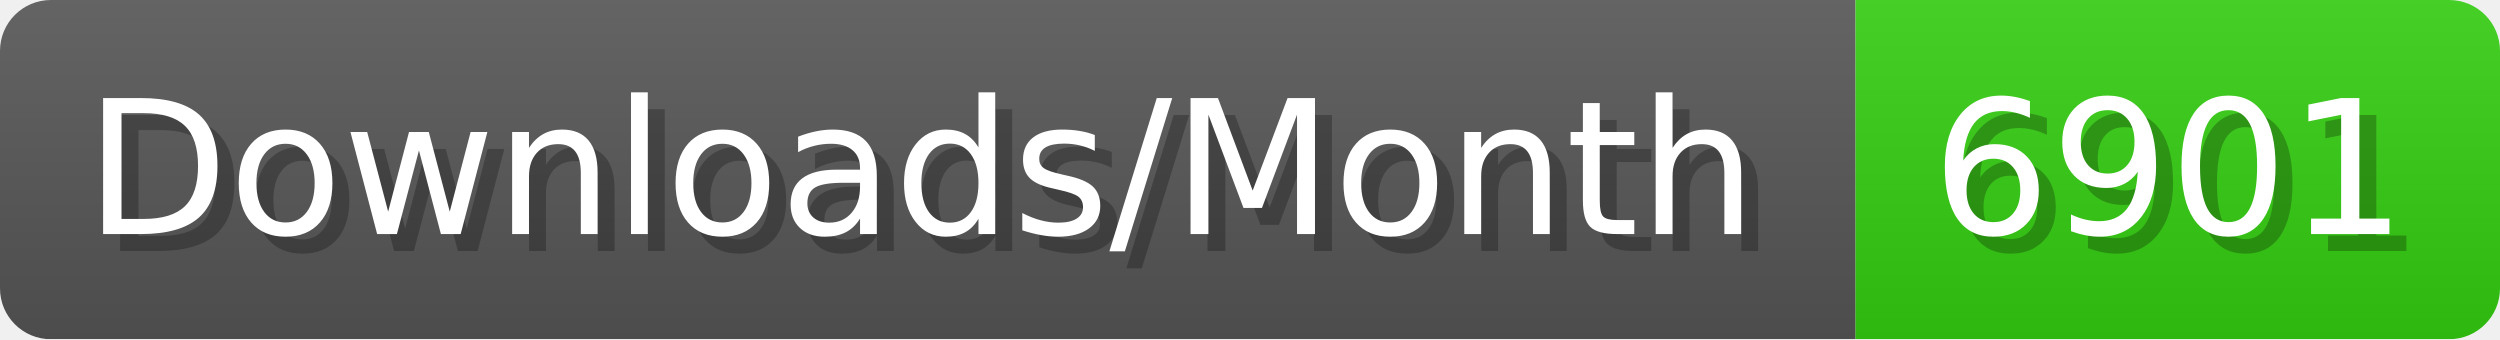
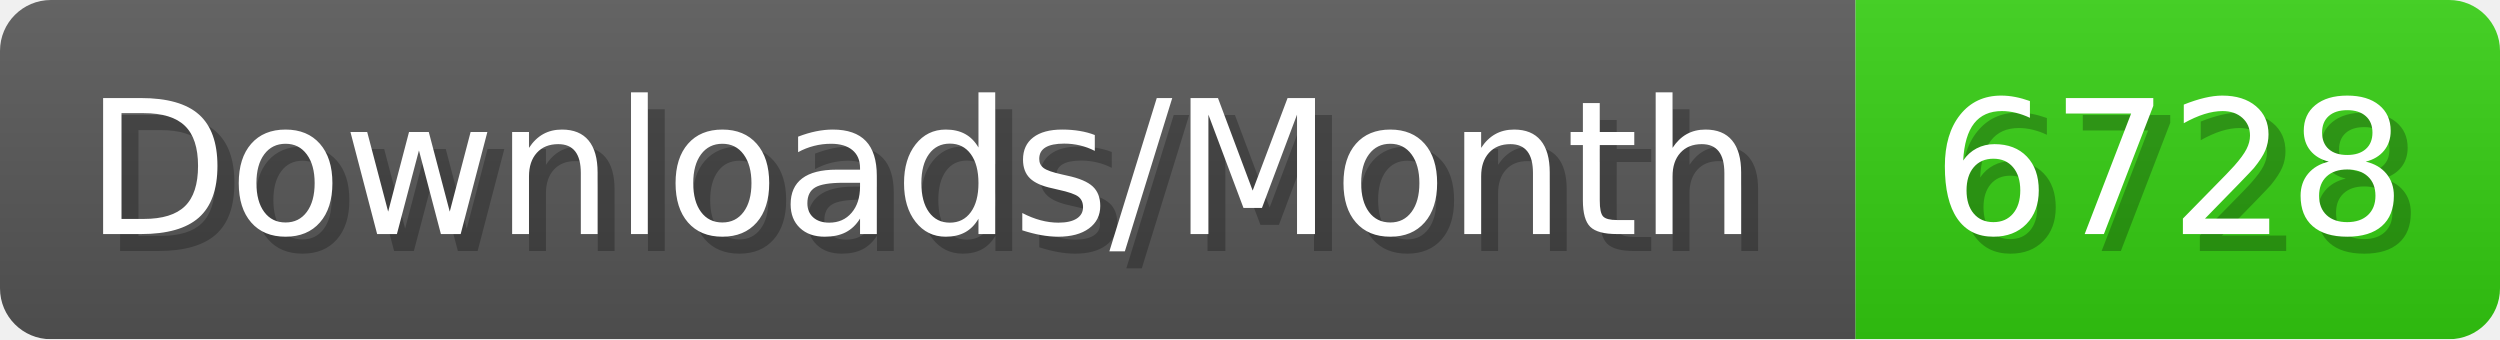
- <svg xmlns="http://www.w3.org/2000/svg" width="147.4" height="20" viewBox="0 0 1474 200" role="img" aria-label="Downloads/Month: 6901">
+ <svg xmlns="http://www.w3.org/2000/svg" width="147.4" height="20" viewBox="0 0 1474 200" role="img" aria-label="Downloads/Month: 6728">
  <linearGradient id="YlXUI" x2="0" y2="100%">
    <stop offset="0" stop-opacity=".1" stop-color="#EEE" />
    <stop offset="1" stop-opacity=".1" />
  </linearGradient>
  <mask id="JHhop">
    <rect width="1474" height="200" rx="30" fill="#FFF" />
  </mask>
  <g mask="url(#JHhop)">
    <rect width="1094" height="200" fill="#555" />
    <rect width="380" height="200" fill="#3C1" x="1094" />
    <rect width="1474" height="200" fill="url(#YlXUI)" />
  </g>
  <g aria-hidden="true" fill="#fff" text-anchor="start" font-family="Verdana,DejaVu Sans,sans-serif" font-size="110">
    <text x="60" y="148" textLength="994" fill="#000" opacity="0.25">Downloads/Month</text>
    <text x="50" y="138" textLength="994">Downloads/Month</text>
-     <text x="1149" y="148" textLength="280" fill="#000" opacity="0.25">6901</text>
-     <text x="1139" y="138" textLength="280">6901</text>
+     <text x="1149" y="148" textLength="280" fill="#000" opacity="0.25">6728</text>
+     <text x="1139" y="138" textLength="280">6728</text>
  </g>
</svg>
